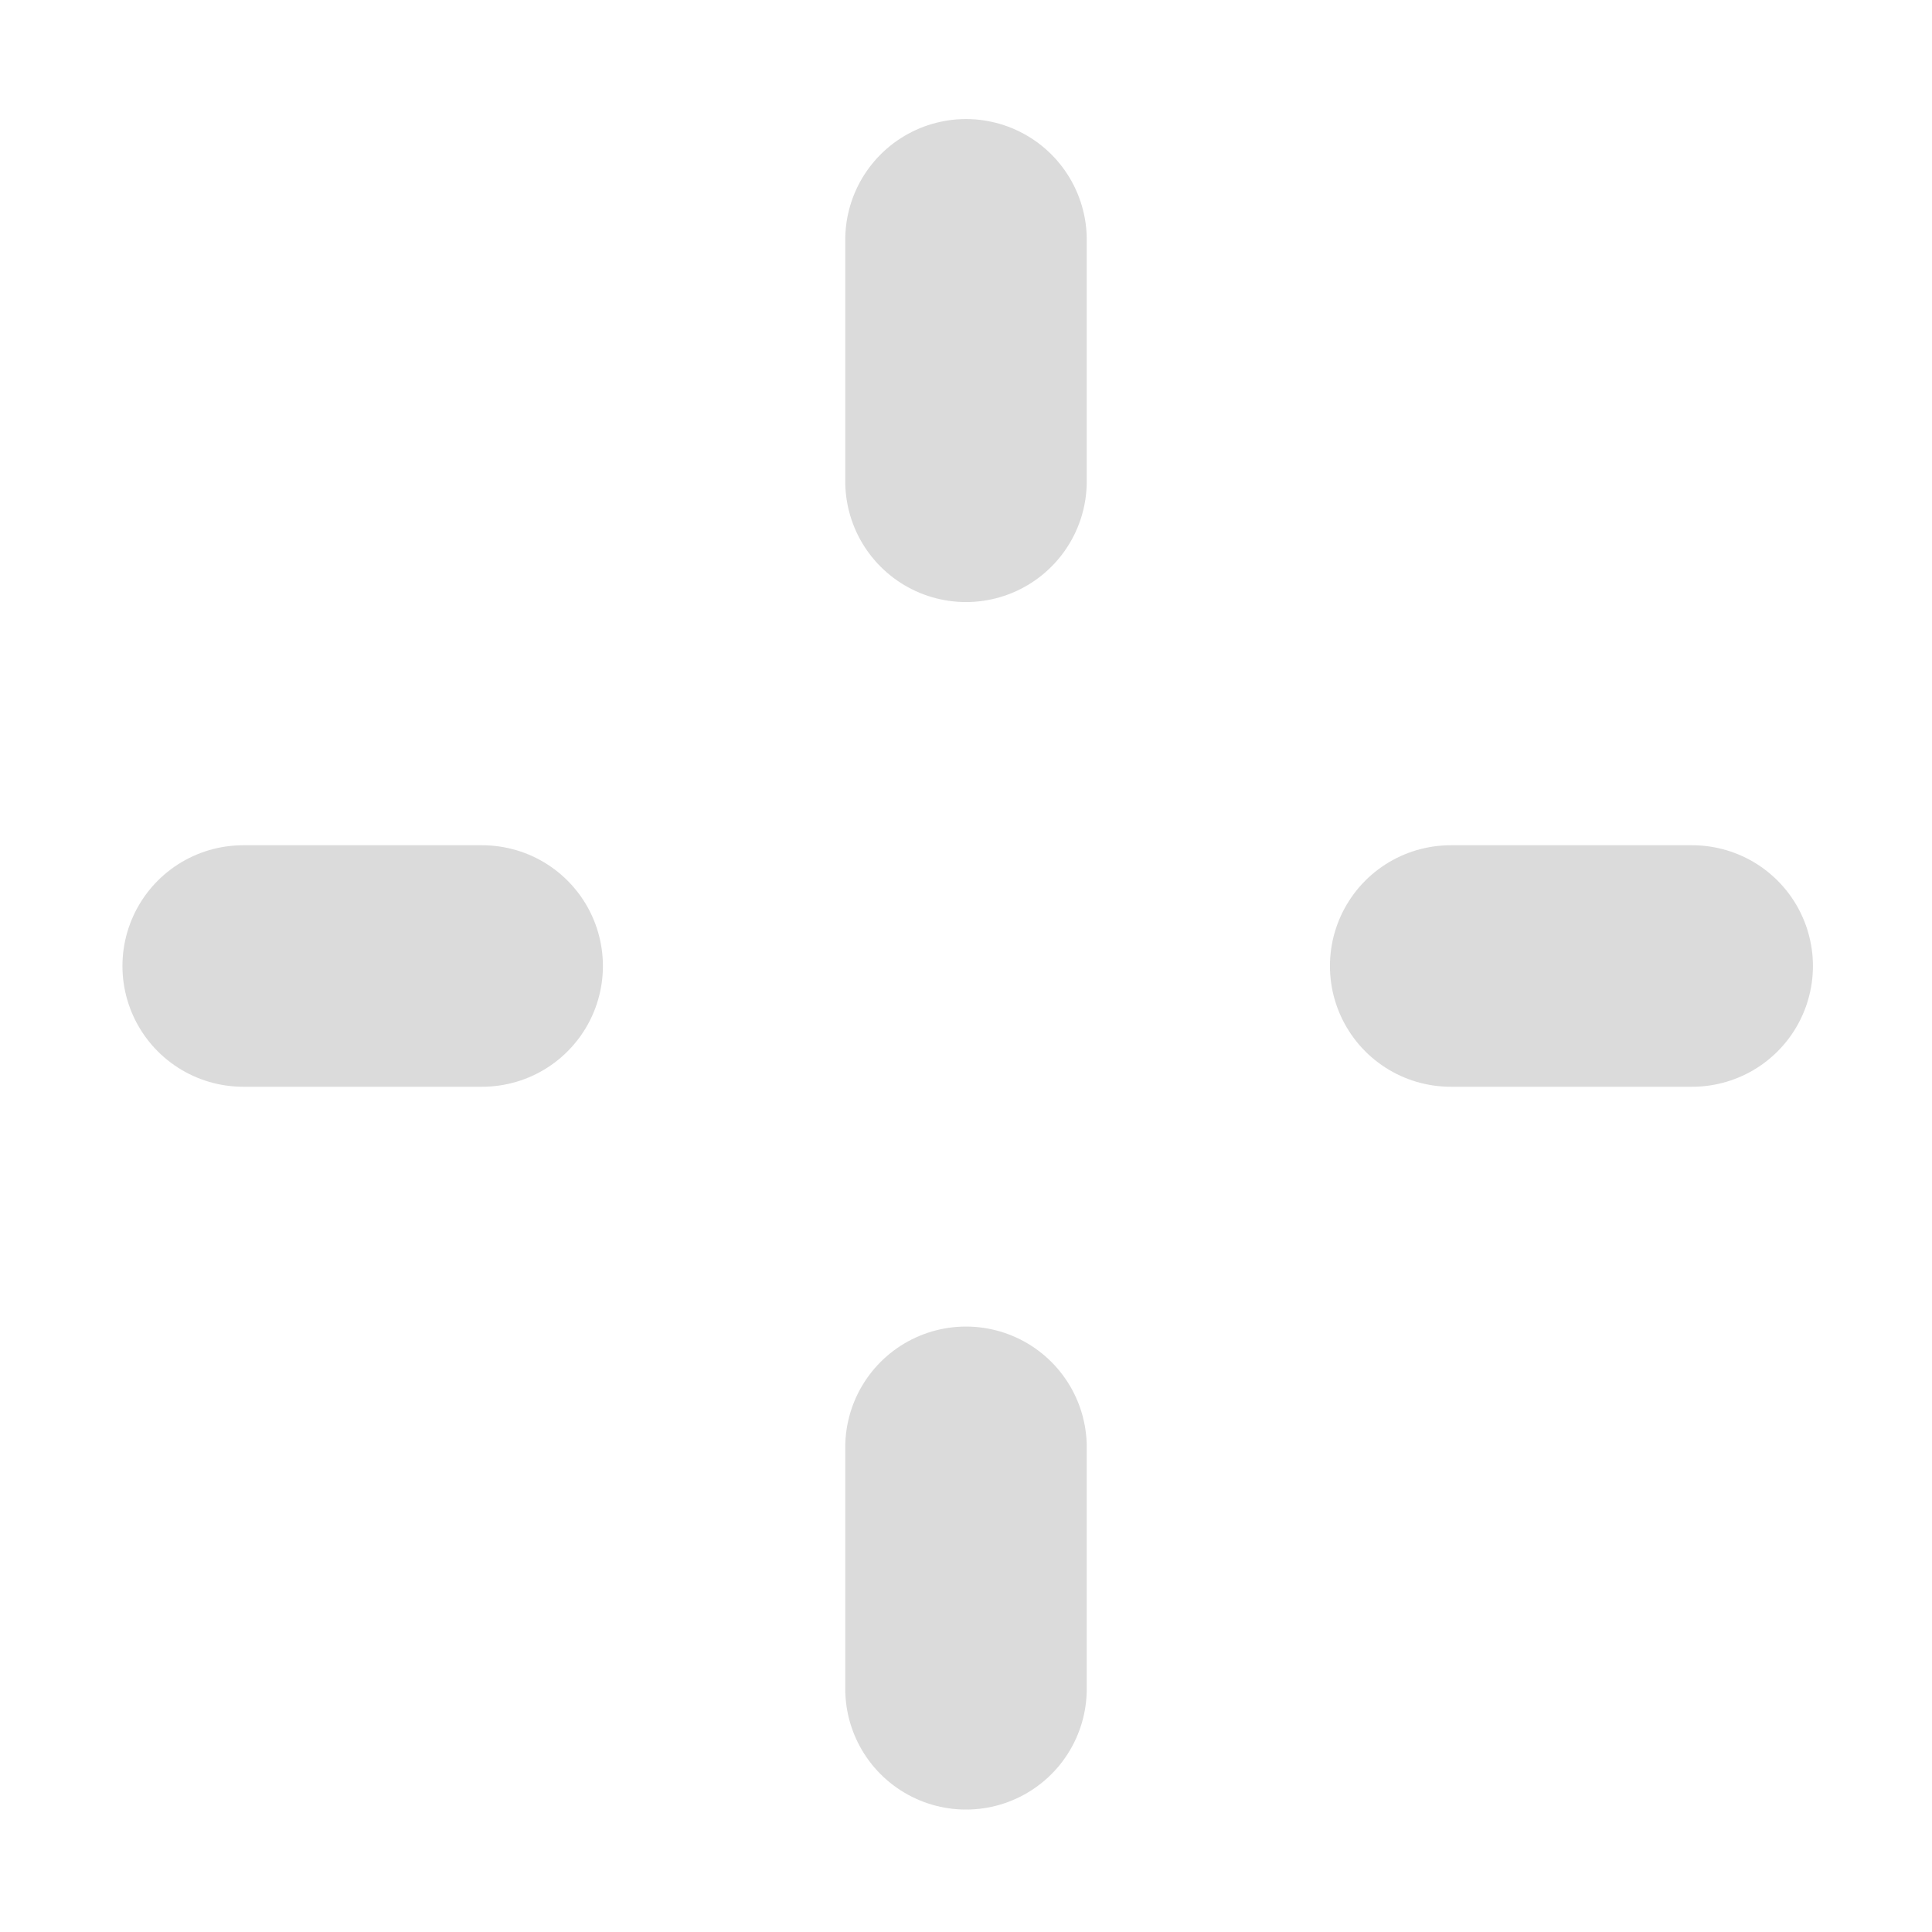
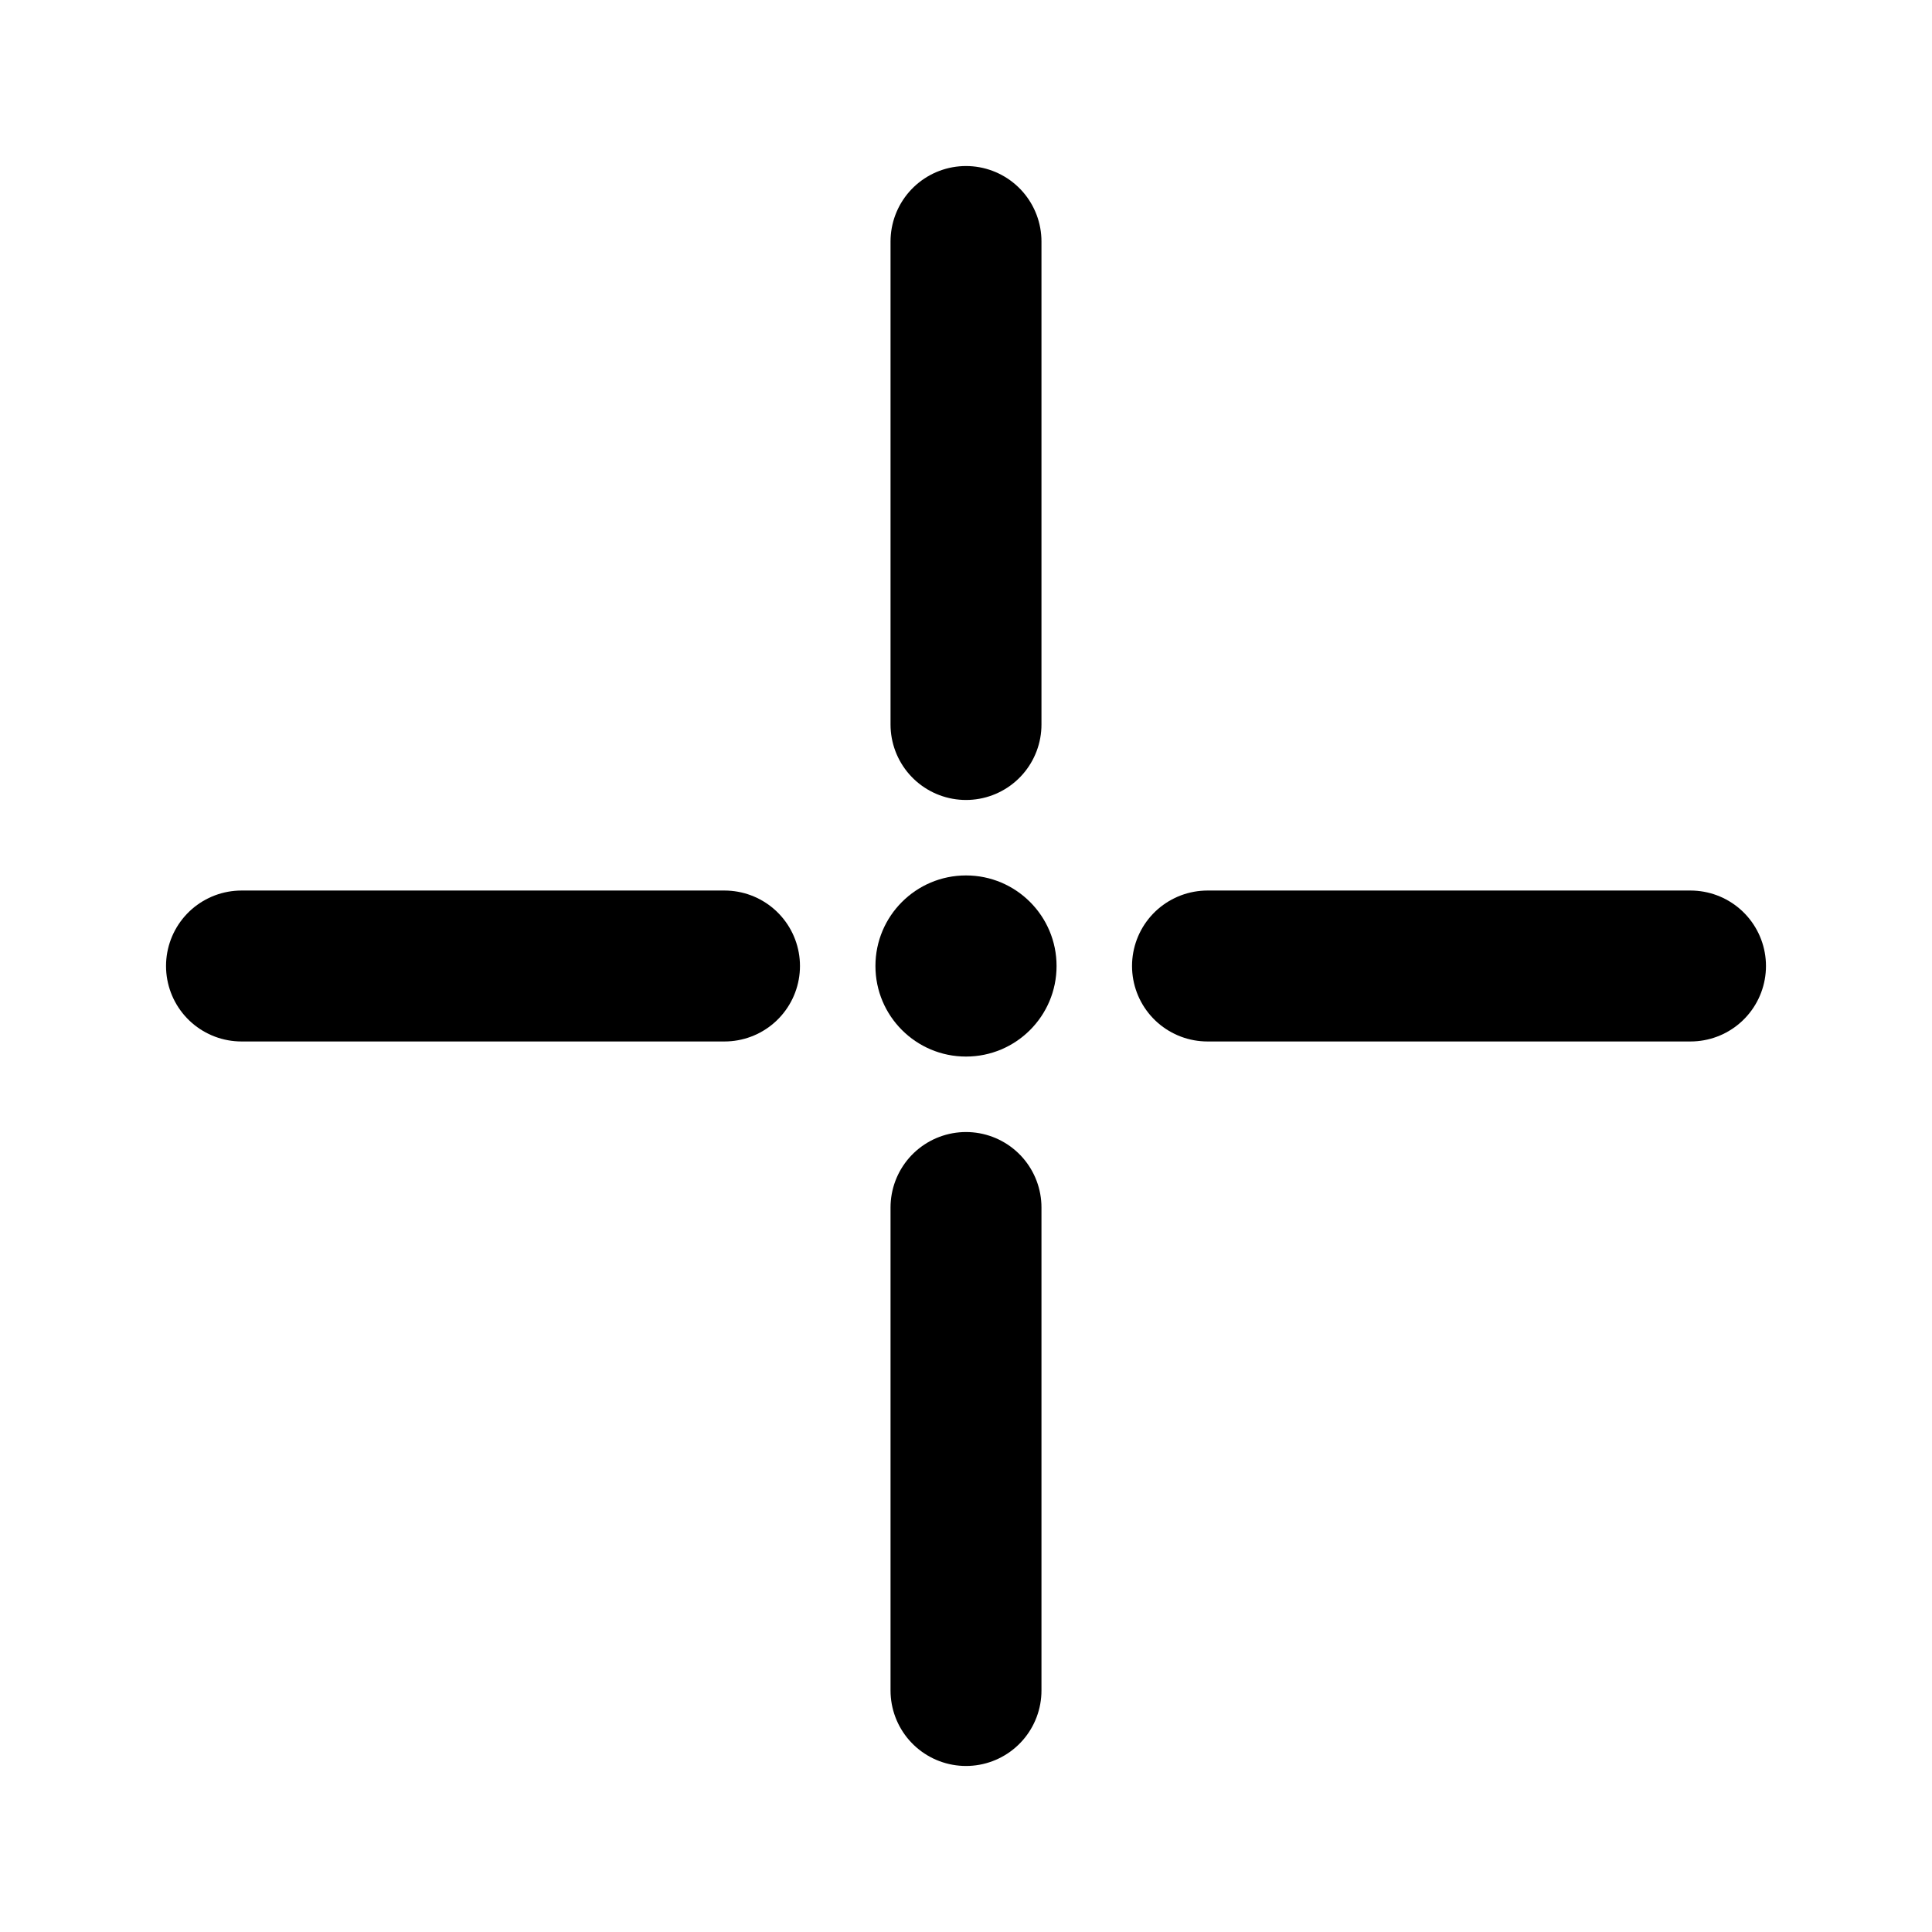
- <svg xmlns="http://www.w3.org/2000/svg" width="16" height="16" viewBox="0 0 16 16" version="1.1" id="SVGRoot">
-   <defs id="defs815" />
-   <g id="layer1" transform="translate(0,-8)">
-     <path d="M 55,16 H 65 M 60,11 V 21" style="opacity:0.7;fill:none;fill-rule:evenodd;stroke:#cccccc;stroke-width:4;stroke-linecap:round;stroke-linejoin:miter;stroke-miterlimit:4;stroke-dasharray:none;stroke-opacity:1.0" id="path4977" />
-     <path id="path4979" style="opacity:0.7;fill:none;fill-rule:evenodd;stroke:#cccccc;stroke-width:3;stroke-linecap:round;stroke-linejoin:miter;stroke-miterlimit:4;stroke-dasharray:none;stroke-opacity:1.0" d="m 22.521,16.479 h 10 m -5,-5 v 10" />
-     <path style="color:#000000;font-style:normal;font-variant:normal;font-weight:normal;font-stretch:normal;font-size:medium;line-height:normal;font-family:sans-serif;font-variant-ligatures:normal;font-variant-position:normal;font-variant-caps:normal;font-variant-numeric:normal;font-variant-alternates:normal;font-feature-settings:normal;text-indent:0;text-align:start;text-decoration:none;text-decoration-line:none;text-decoration-style:solid;text-decoration-color:#000000;letter-spacing:normal;word-spacing:normal;text-transform:none;writing-mode:lr-tb;direction:ltr;text-orientation:mixed;dominant-baseline:auto;baseline-shift:baseline;text-anchor:start;white-space:normal;shape-padding:0;clip-rule:nonzero;display:inline;overflow:visible;visibility:visible;opacity:0.7;isolation:auto;mix-blend-mode:normal;color-interpolation:sRGB;color-interpolation-filters:linearRGB;solid-color:#000000;solid-opacity:1;vector-effect:none;fill:#cccccc;fill-opacity:1.0;fill-rule:evenodd;stroke:none;stroke-width:2;stroke-linecap:round;stroke-linejoin:miter;stroke-miterlimit:4;stroke-dasharray:none;stroke-dashoffset:0;stroke-opacity:1;color-rendering:auto;image-rendering:auto;shape-rendering:auto;text-rendering:auto;enable-background:accumulate" d="M -12.016,9.986 A 1,1 0 0 0 -13,11 v 2.174 A 3,3 0 0 1 -12,13 a 3,3 0 0 1 1,0.176 V 11 A 1,1 0 0 0 -12.016,9.986 Z M -17,15 a 1,1 0 1 0 0,2 h 2.174 A 3,3 0 0 1 -15,16 a 3,3 0 0 1 0.176,-1 z m 7.826,0 A 3,3 0 0 1 -9,16 3,3 0 0 1 -9.176,17 H -7 a 1,1 0 1 0 0,-2 z M -13,18.824 V 21 a 1,1 0 1 0 2,0 V 18.826 A 3,3 0 0 1 -12,19 3,3 0 0 1 -13,18.824 Z" id="path4981" />
-     <path d="M 39,16 H 49 M 44,11 V 21" style="opacity:0.7;fill:none;fill-rule:evenodd;stroke:#cccccc;stroke-width:3;stroke-linecap:round;stroke-linejoin:miter;stroke-miterlimit:4;stroke-dasharray:none;stroke-opacity:1.0" id="path4983" />
-     <path style="opacity:0.7;fill:none;fill-rule:evenodd;stroke:#cccccc;stroke-width:2;stroke-linecap:round;stroke-linejoin:miter;stroke-miterlimit:4;stroke-dasharray:none;stroke-opacity:1.0" d="m 8,19.986 v 2" id="path836" />
-     <path style="opacity:0.7;fill:none;fill-rule:evenodd;stroke:#cccccc;stroke-width:2;stroke-linecap:round;stroke-linejoin:miter;stroke-miterlimit:4;stroke-dasharray:none;stroke-opacity:1.0" d="m 8,9.986 10e-8,2" id="path832" />
-     <path style="opacity:0.7;fill:none;fill-rule:evenodd;stroke:#cccccc;stroke-width:2;stroke-linecap:round;stroke-linejoin:miter;stroke-miterlimit:4;stroke-dasharray:none;stroke-opacity:1.0" d="m 12.014,16 h 2" id="path830" />
-     <path style="opacity:0.7;fill:none;fill-rule:evenodd;stroke:#cccccc;stroke-width:2;stroke-linecap:round;stroke-linejoin:miter;stroke-miterlimit:4;stroke-dasharray:none;stroke-opacity:1.0" d="M 2.014,16 H 3.993" id="path4981-3" />
-     <path style="opacity:0.7;fill:none;fill-rule:evenodd;stroke:#cccccc;stroke-width:3;stroke-linecap:round;stroke-linejoin:miter;stroke-miterlimit:4;stroke-dasharray:none;stroke-opacity:1.0" d="m -32.5,20 v 2.5" id="path1509" />
-     <path style="opacity:0.7;fill:none;fill-rule:evenodd;stroke:#cccccc;stroke-width:3;stroke-linecap:round;stroke-linejoin:miter;stroke-miterlimit:4;stroke-dasharray:none;stroke-opacity:1.0" d="M -32.5,10.5 V 13" id="path1505" />
-     <path style="opacity:0.7;fill:none;fill-rule:evenodd;stroke:#cccccc;stroke-width:3;stroke-linecap:round;stroke-linejoin:miter;stroke-miterlimit:4;stroke-dasharray:none;stroke-opacity:1.0" d="m -29,16.5 h 2.5" id="path1503" />
-     <path style="opacity:0.7;fill:none;fill-rule:evenodd;stroke:#cccccc;stroke-width:3;stroke-linecap:round;stroke-linejoin:miter;stroke-miterlimit:4;stroke-dasharray:none;stroke-opacity:1.0" d="M -38.5,16.5 H -36" id="path840" />
+ <svg xmlns="http://www.w3.org/2000/svg" width="16" height="16" viewBox="0 0 16 16">
+   <g fill="none" stroke="currentColor" stroke-width="1.25" stroke-linecap="round" stroke-linejoin="round">
+     <path d="M8 2v4M8 10v4M2 8h4M10 8h4" />
+     <circle cx="8" cy="8" r=".75" fill="currentColor" stroke="none" />
  </g>
</svg>
